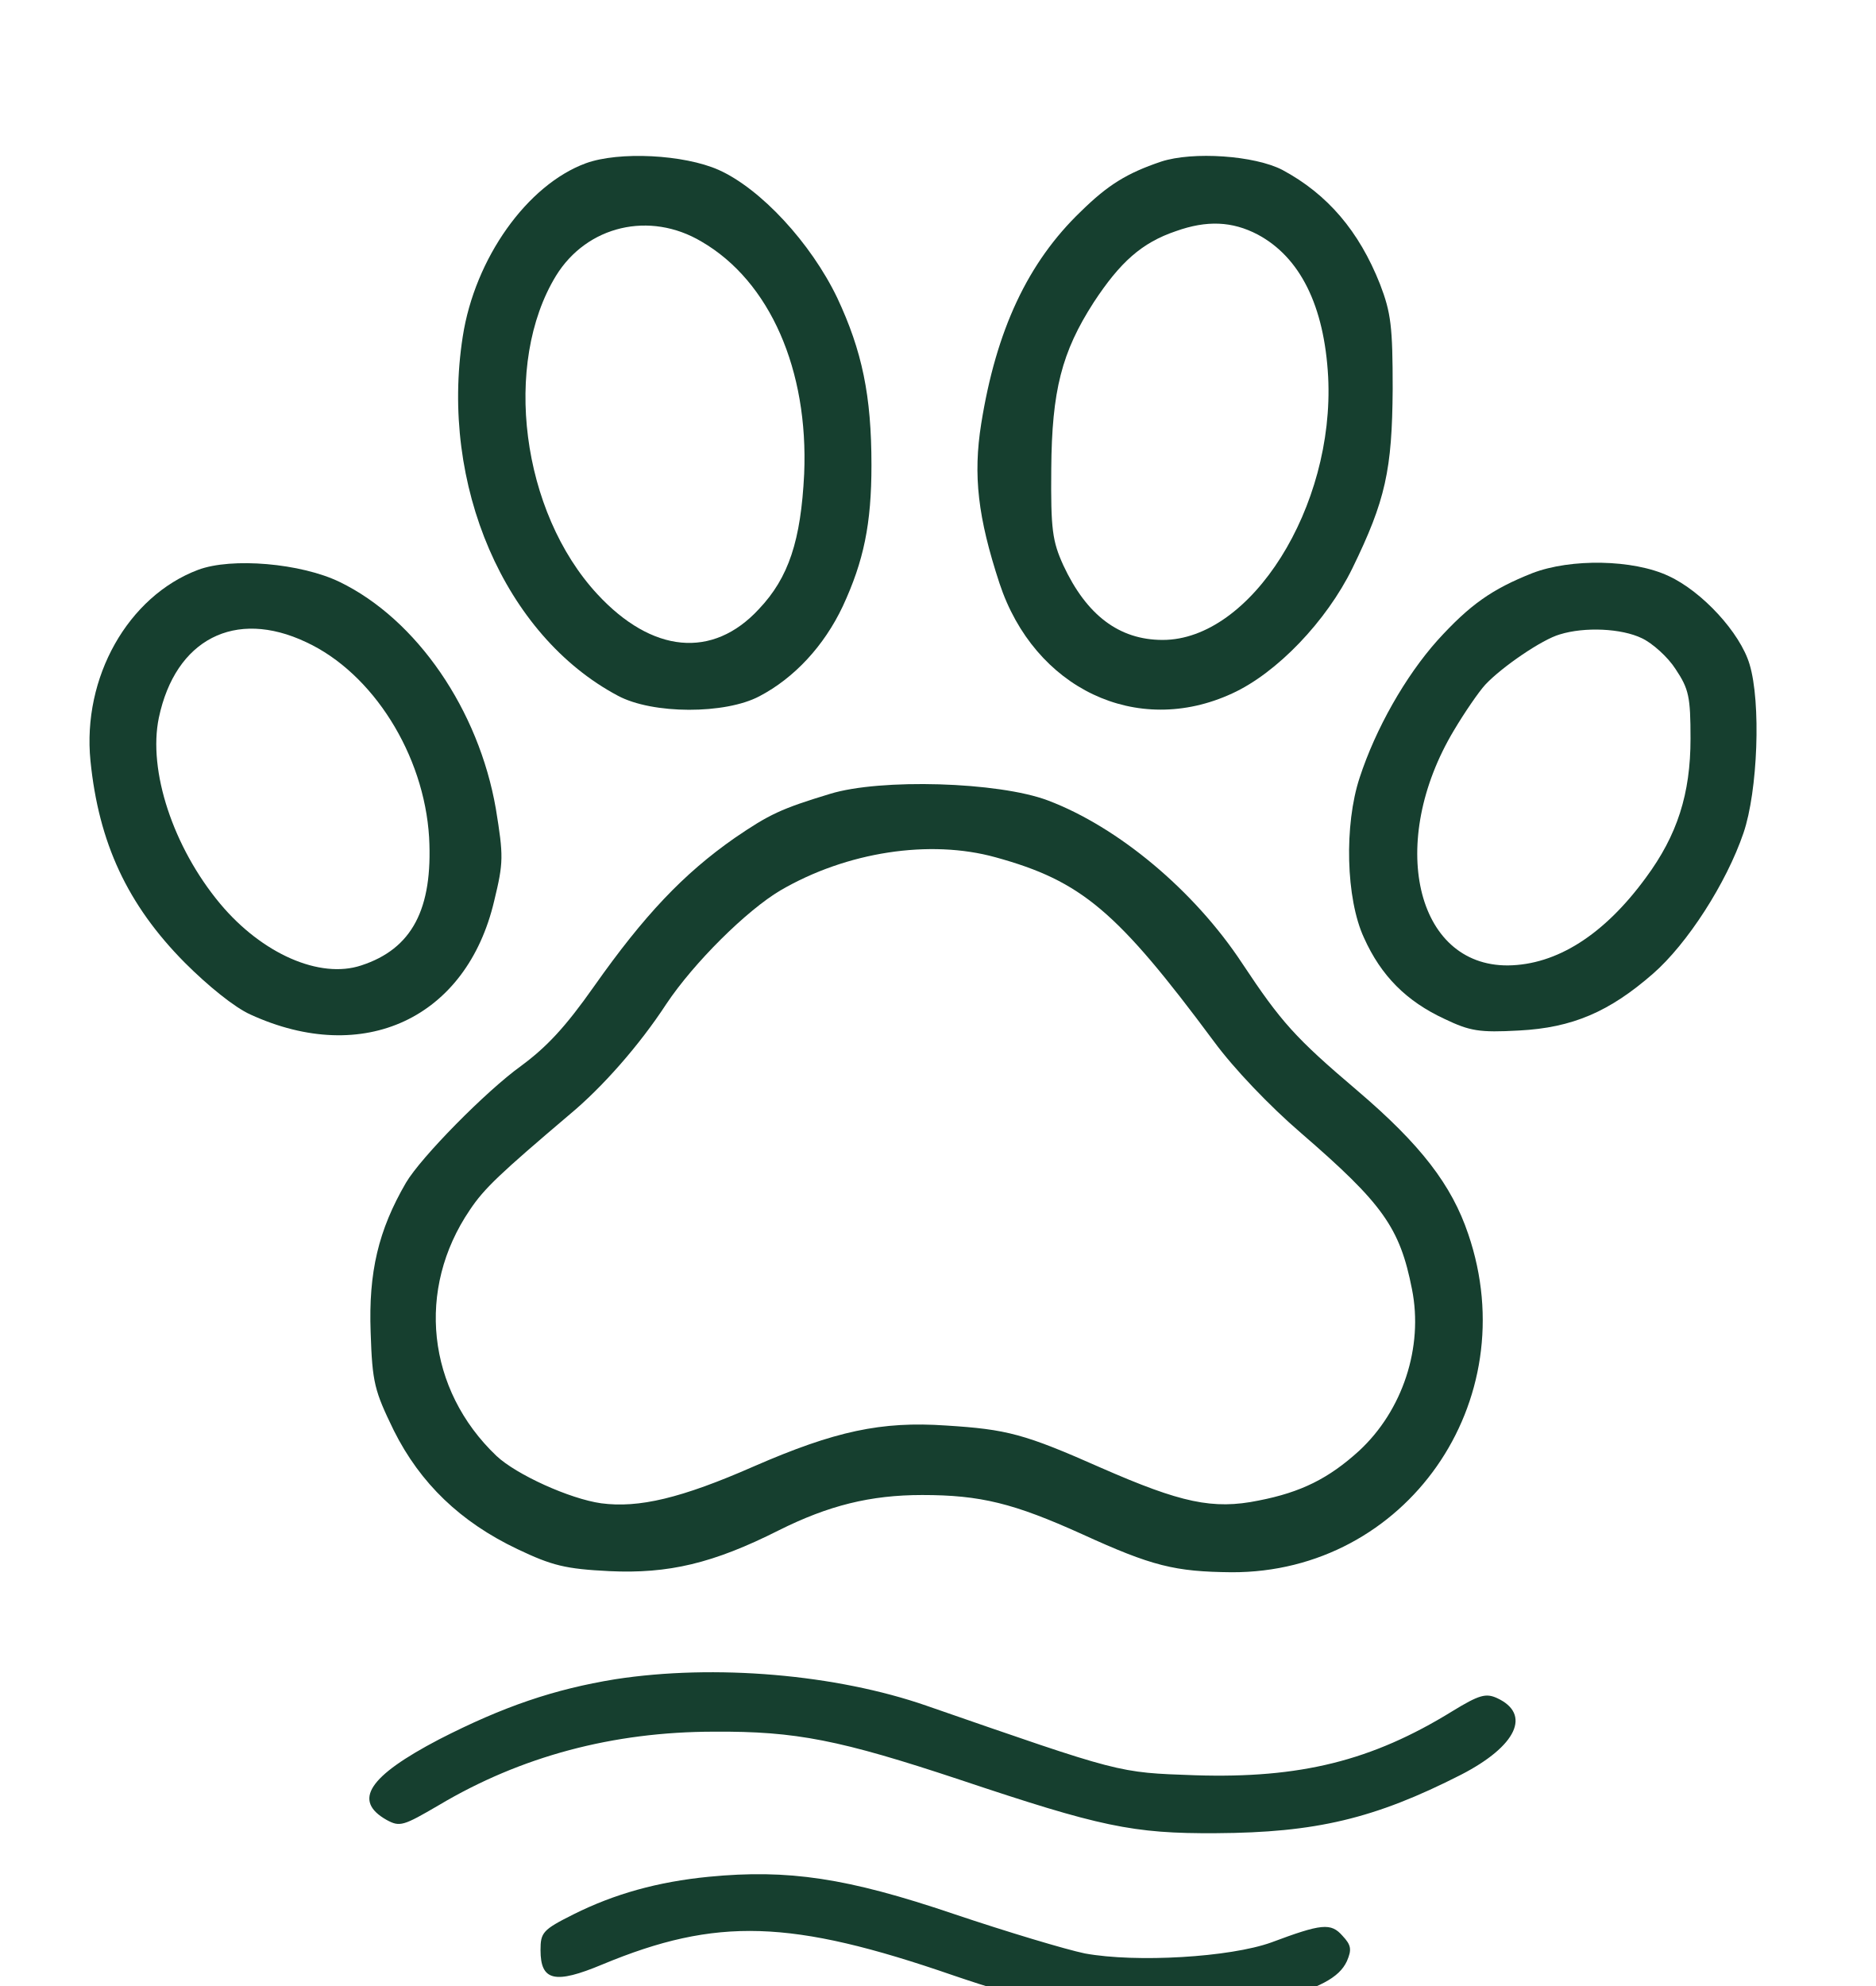
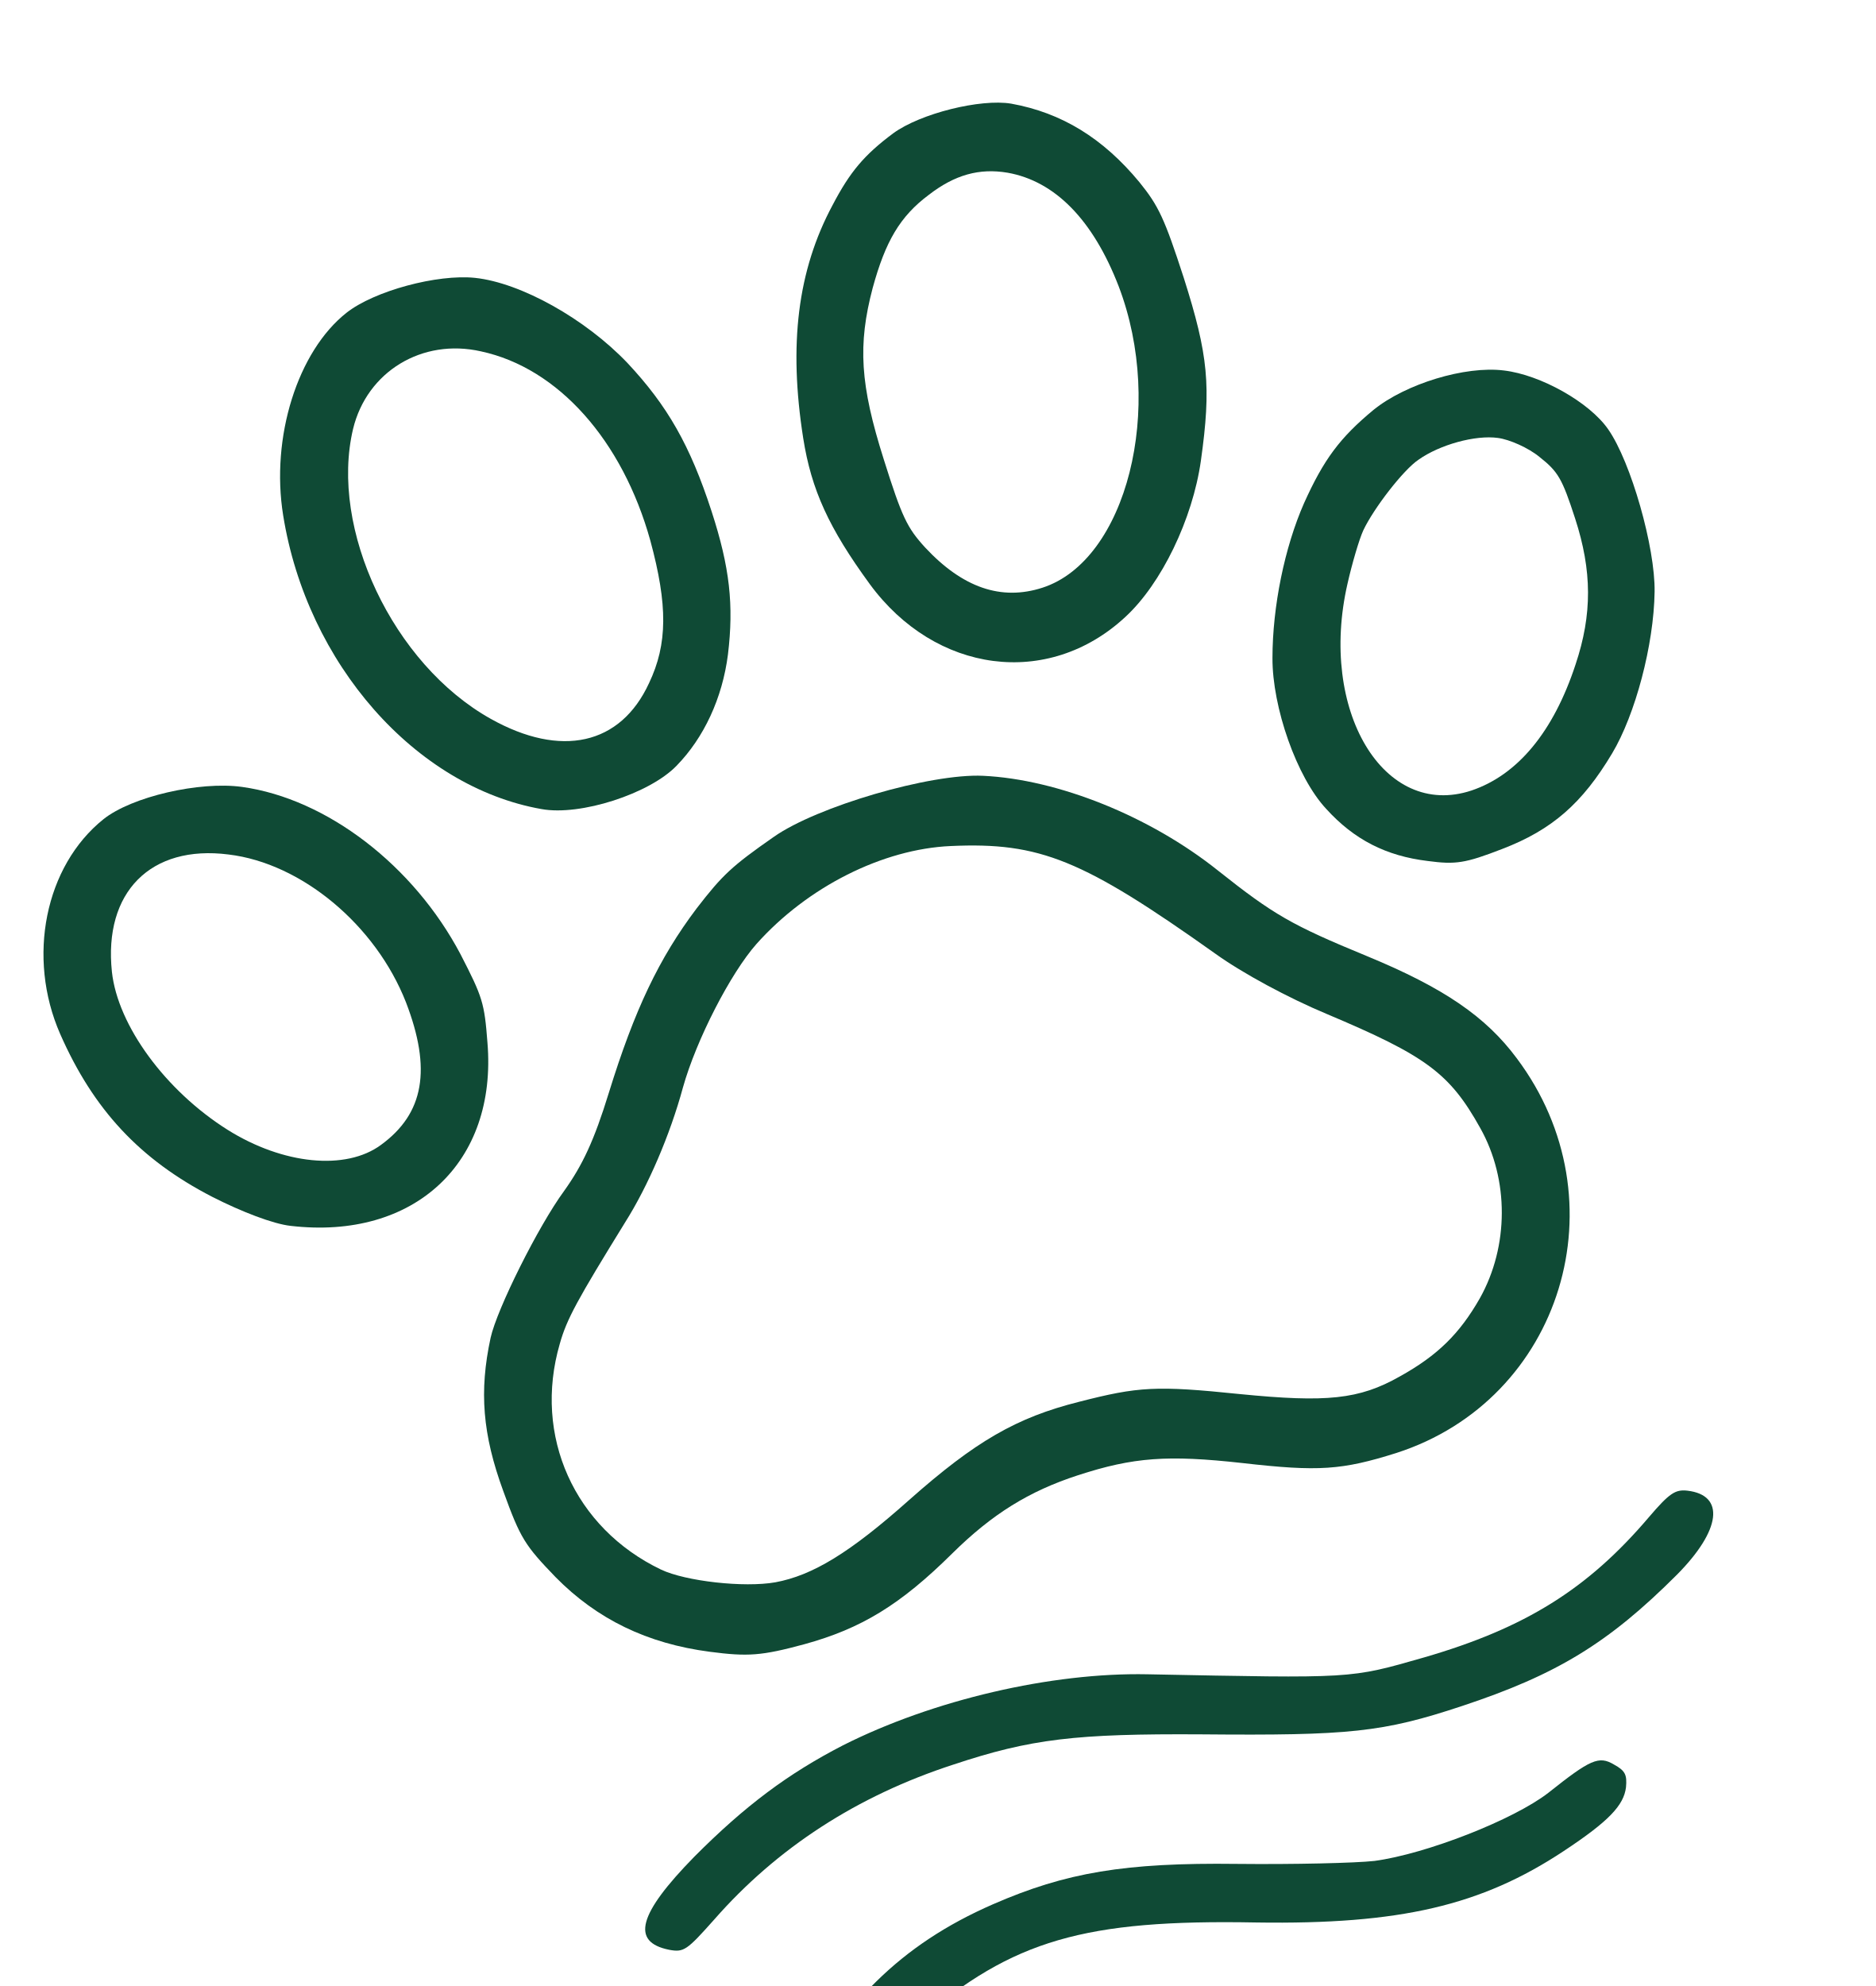
<svg xmlns="http://www.w3.org/2000/svg" width="340" height="360" viewBox="110 116 340 360" aria-label="Mammal paw pattern figure">
-   <g transform="translate(0,1086) scale(0.1,-0.1)" fill="#163f2f" stroke="none">
-     <path d="M2162 9404 c-106 -39 -201 -172 -223 -314 -42 -269 76 -542 281 -651     63 -34 195 -34 257 -1 63 33 117 91 151 163 38 82 52 149 52 256 0 126 -17     207 -62 303 -48 100 -139 198 -215 232 -63 28 -181 34 -241 12z m210 -142     c124 -72 194 -233 186 -421 -6 -121 -28 -188 -82 -245 -84 -91 -194 -80 -293     27 -138 149 -172 418 -75 577 56 91 170 118 264 62z" />
-     <path d="M3205 9407 c-62 -21 -96 -42 -145 -90 -97 -93 -154 -216 -181 -385     -15 -94 -6 -170 33 -289 63 -191 249 -280 422 -200 81 37 171 131 218 227 60     123 72 178 73 325 0 113 -3 138 -23 190 -38 96 -95 163 -177 207 -50 26 -162     34 -220 15z m175 -132 c77 -41 121 -129 128 -258 12 -236 -140 -477 -300 -477     -79 0 -138 45 -180 135 -20 44 -23 65 -22 175 1 142 19 212 77 302 48 73 87     108 149 129 56 20 102 18 148 -6z" />
-     <path d="M1459 8667 c-127 -48 -210 -195 -195 -346 15 -149 67 -261 171 -366     42 -42 90 -81 119 -94 205 -94 392 -7 442 206 17 70 17 81 3 167 -31 179 -143     343 -283 411 -70 34 -196 45 -257 22z m196 -131 c121 -56 214 -204 223 -354 7     -130 -31 -202 -123 -232 -75 -25 -180 21 -256 112 -85 102 -131 241 -111 337     30 142 138 198 267 137z" />
-     <path d="M3878 8661 c-73 -29 -113 -57 -172 -122 -58 -65 -112 -160 -141 -249     -28 -85 -25 -219 8 -290 31 -69 77 -115 146 -147 46 -22 63 -25 135 -21 97 5     164 34 243 103 62 54 133 164 164 255 26 76 32 237 11 306 -17 57 -86 132     -147 160 -64 30 -177 32 -247 5z m199 -118 c19 -9 47 -34 61 -56 24 -36 27     -50 27 -126 0 -100 -24 -175 -81 -252 -76 -104 -162 -158 -250 -159 -168 -1     -219 224 -98 426 19 32 45 70 57 83 30 32 103 82 135 91 45 14 112 11 149 -7z" />
-     <path d="M2605 8261 c-89 -27 -110 -37 -173 -80 -93 -65 -164 -140 -255 -269     -52 -74 -86 -110 -132 -144 -64 -46 -182 -166 -209 -212 -50 -86 -68 -162 -64     -271 3 -92 7 -106 42 -178 48 -96 121 -166 224 -215 63 -30 87 -36 167 -40     107 -5 188 14 307 74 90 45 166 64 260 64 106 0 166 -15 290 -71 127 -58 168     -68 271 -69 316 -1 533 309 429 613 -30 89 -86 162 -201 260 -113 96 -138 124     -209 231 -87 132 -225 247 -352 295 -90 34 -304 40 -395 12z m300 -115 c156     -43 220 -97 396 -334 36 -49 101 -117 158 -166 148 -128 179 -171 201 -283 21     -105 -17 -220 -96 -293 -55 -50 -105 -75 -182 -90 -83 -17 -141 -4 -285 59     -140 62 -171 70 -282 77 -117 8 -201 -10 -348 -74 -132 -58 -209 -76 -277 -67     -57 8 -154 52 -190 86 -126 120 -146 302 -48 446 26 39 55 66 181 173 59 49     126 125 175 200 50 75 146 170 207 206 120 70 271 93 390 60z" />
-     <path d="M2215 6656 c-110 -18 -202 -49 -319 -109 -128 -67 -157 -111 -95     -146 24 -13 30 -11 95 27 148 88 315 133 499 133 148 1 228 -15 445 -87 254     -85 313 -98 465 -97 180 1 287 26 444 106 101 52 128 110 65 139 -20 9 -32 6     -81 -24 -146 -90 -276 -122 -466 -116 -142 5 -132 3 -487 126 -164 57 -384 76     -565 48z" />
-     <path d="M2385 6298 c-92 -9 -171 -31 -245 -68 -56 -28 -60 -33 -60 -65 0 -56     26 -62 112 -26 207 86 342 82 637 -20 246 -84 397 -97 570 -49 94 26 129 45     143 75 9 21 8 29 -8 46 -21 24 -38 22 -129 -12 -75 -27 -245 -37 -338 -20 -34     7 -141 39 -239 72 -192 65 -299 81 -443 67z" />
+   <g transform="rotate(-18 280 296)">
+     <g transform="translate(0,1086) scale(0.1,-0.1)" fill="#0f4a35" stroke="none">
+       <path d="M2162 9404 c-106 -39 -201 -172 -223 -314 -42 -269 76 -542 281 -651     63 -34 195 -34 257 -1 63 33 117 91 151 163 38 82 52 149 52 256 0 126 -17     207 -62 303 -48 100 -139 198 -215 232 -63 28 -181 34 -241 12z m210 -142     c124 -72 194 -233 186 -421 -6 -121 -28 -188 -82 -245 -84 -91 -194 -80 -293     27 -138 149 -172 418 -75 577 56 91 170 118 264 62z" />
+       <path d="M3205 9407 c-62 -21 -96 -42 -145 -90 -97 -93 -154 -216 -181 -385     -15 -94 -6 -170 33 -289 63 -191 249 -280 422 -200 81 37 171 131 218 227 60     123 72 178 73 325 0 113 -3 138 -23 190 -38 96 -95 163 -177 207 -50 26 -162     34 -220 15z m175 -132 c77 -41 121 -129 128 -258 12 -236 -140 -477 -300 -477     -79 0 -138 45 -180 135 -20 44 -23 65 -22 175 1 142 19 212 77 302 48 73 87     108 149 129 56 20 102 18 148 -6z" />
+       <path d="M1459 8667 c-127 -48 -210 -195 -195 -346 15 -149 67 -261 171 -366     42 -42 90 -81 119 -94 205 -94 392 -7 442 206 17 70 17 81 3 167 -31 179 -143     343 -283 411 -70 34 -196 45 -257 22z m196 -131 c121 -56 214 -204 223 -354 7     -130 -31 -202 -123 -232 -75 -25 -180 21 -256 112 -85 102 -131 241 -111 337     30 142 138 198 267 137z" />
+       <path d="M3878 8661 c-73 -29 -113 -57 -172 -122 -58 -65 -112 -160 -141 -249     -28 -85 -25 -219 8 -290 31 -69 77 -115 146 -147 46 -22 63 -25 135 -21 97 5     164 34 243 103 62 54 133 164 164 255 26 76 32 237 11 306 -17 57 -86 132     -147 160 -64 30 -177 32 -247 5z m199 -118 c19 -9 47 -34 61 -56 24 -36 27     -50 27 -126 0 -100 -24 -175 -81 -252 -76 -104 -162 -158 -250 -159 -168 -1     -219 224 -98 426 19 32 45 70 57 83 30 32 103 82 135 91 45 14 112 11 149 -7z" />
+       <path d="M2605 8261 c-89 -27 -110 -37 -173 -80 -93 -65 -164 -140 -255 -269     -52 -74 -86 -110 -132 -144 -64 -46 -182 -166 -209 -212 -50 -86 -68 -162 -64     -271 3 -92 7 -106 42 -178 48 -96 121 -166 224 -215 63 -30 87 -36 167 -40     107 -5 188 14 307 74 90 45 166 64 260 64 106 0 166 -15 290 -71 127 -58 168     -68 271 -69 316 -1 533 309 429 613 -30 89 -86 162 -201 260 -113 96 -138 124     -209 231 -87 132 -225 247 -352 295 -90 34 -304 40 -395 12z m300 -115 c156     -43 220 -97 396 -334 36 -49 101 -117 158 -166 148 -128 179 -171 201 -283 21     -105 -17 -220 -96 -293 -55 -50 -105 -75 -182 -90 -83 -17 -141 -4 -285 59     -140 62 -171 70 -282 77 -117 8 -201 -10 -348 -74 -132 -58 -209 -76 -277 -67     -57 8 -154 52 -190 86 -126 120 -146 302 -48 446 26 39 55 66 181 173 59 49     126 125 175 200 50 75 146 170 207 206 120 70 271 93 390 60z" />
+       <path d="M2215 6656 c-110 -18 -202 -49 -319 -109 -128 -67 -157 -111 -95     -146 24 -13 30 -11 95 27 148 88 315 133 499 133 148 1 228 -15 445 -87 254     -85 313 -98 465 -97 180 1 287 26 444 106 101 52 128 110 65 139 -20 9 -32 6     -81 -24 -146 -90 -276 -122 -466 -116 -142 5 -132 3 -487 126 -164 57 -384 76     -565 48z" />
+       <path d="M2385 6298 c-92 -9 -171 -31 -245 -68 -56 -28 -60 -33 -60 -65 0 -56     26 -62 112 -26 207 86 342 82 637 -20 246 -84 397 -97 570 -49 94 26 129 45     143 75 9 21 8 29 -8 46 -21 24 -38 22 -129 -12 -75 -27 -245 -37 -338 -20 -34     7 -141 39 -239 72 -192 65 -299 81 -443 67z" />
+     </g>
  </g>
</svg>
